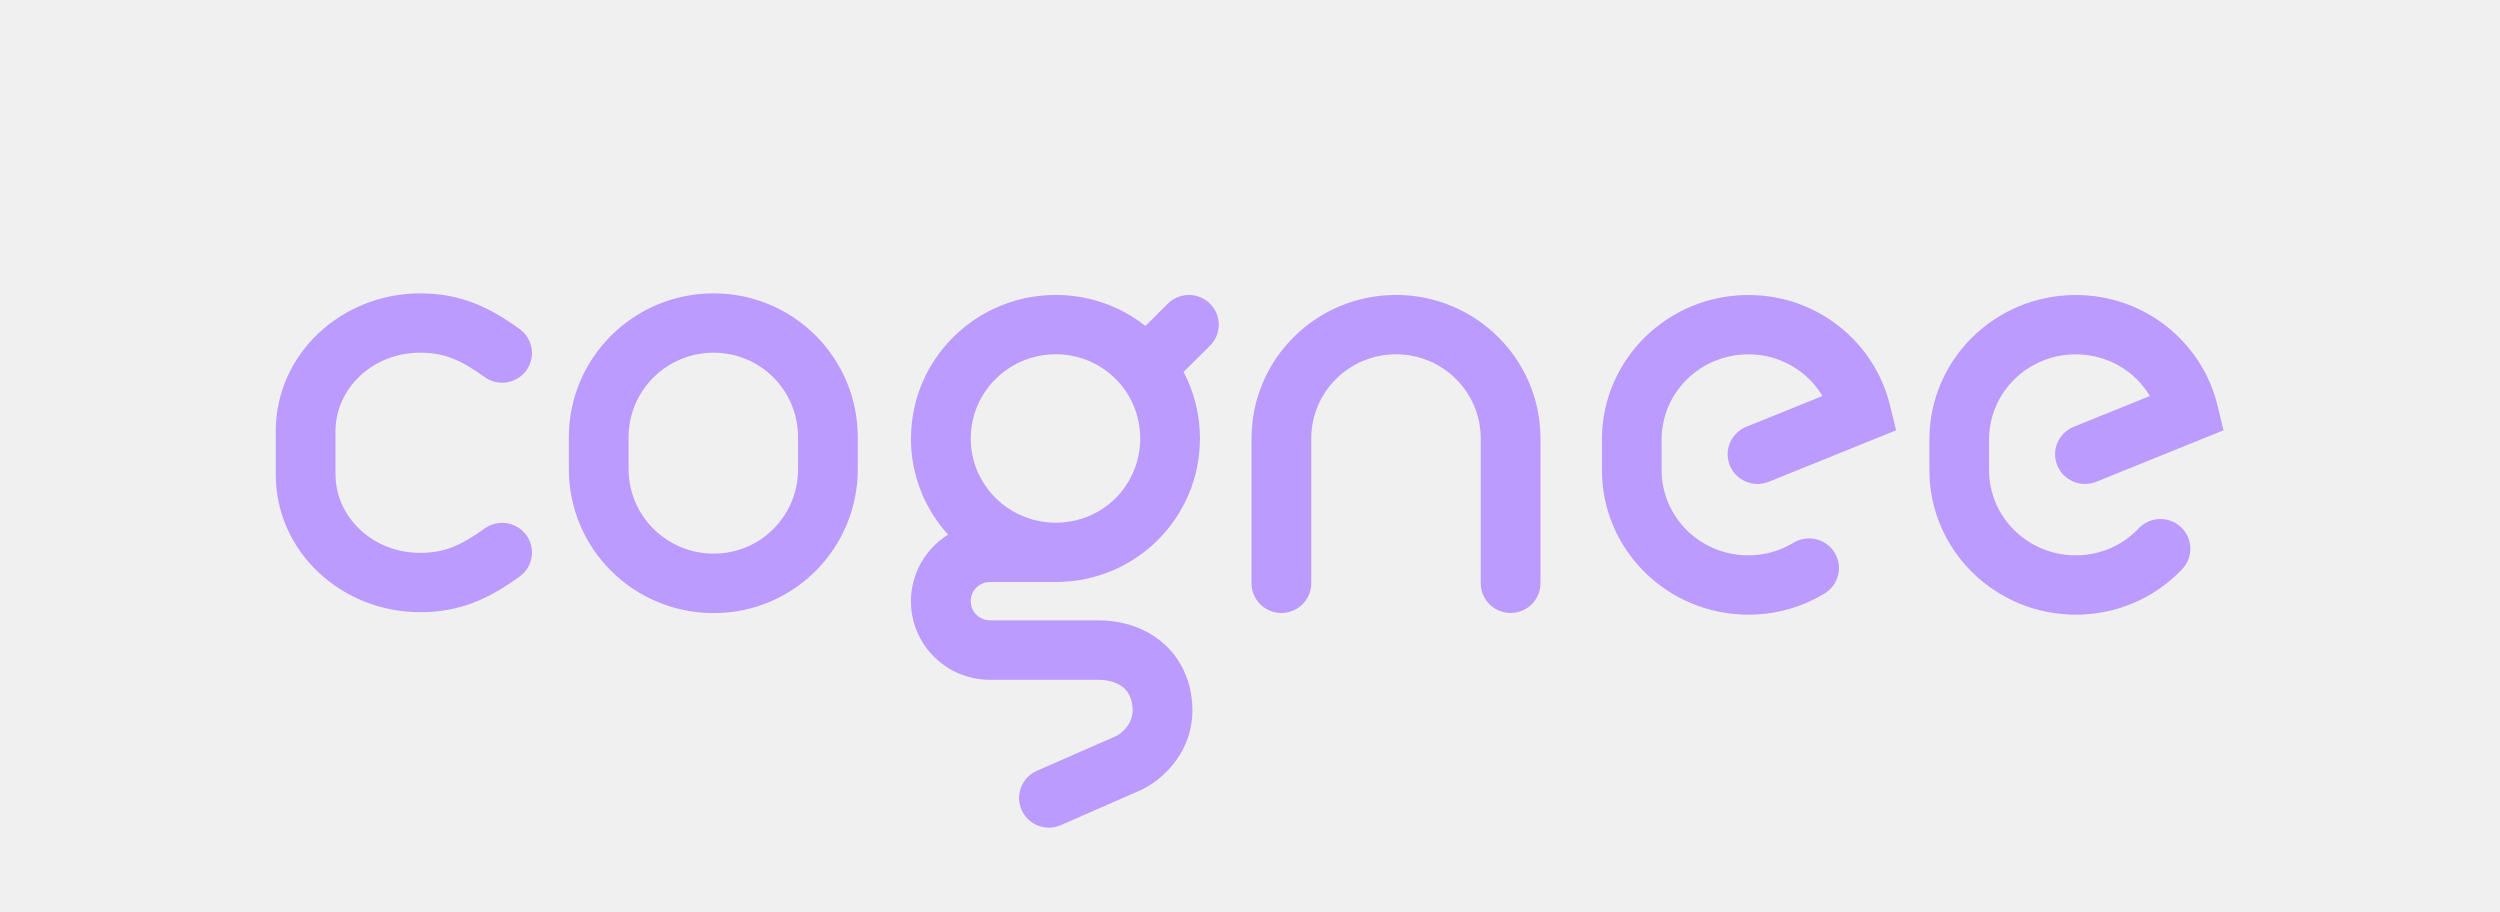
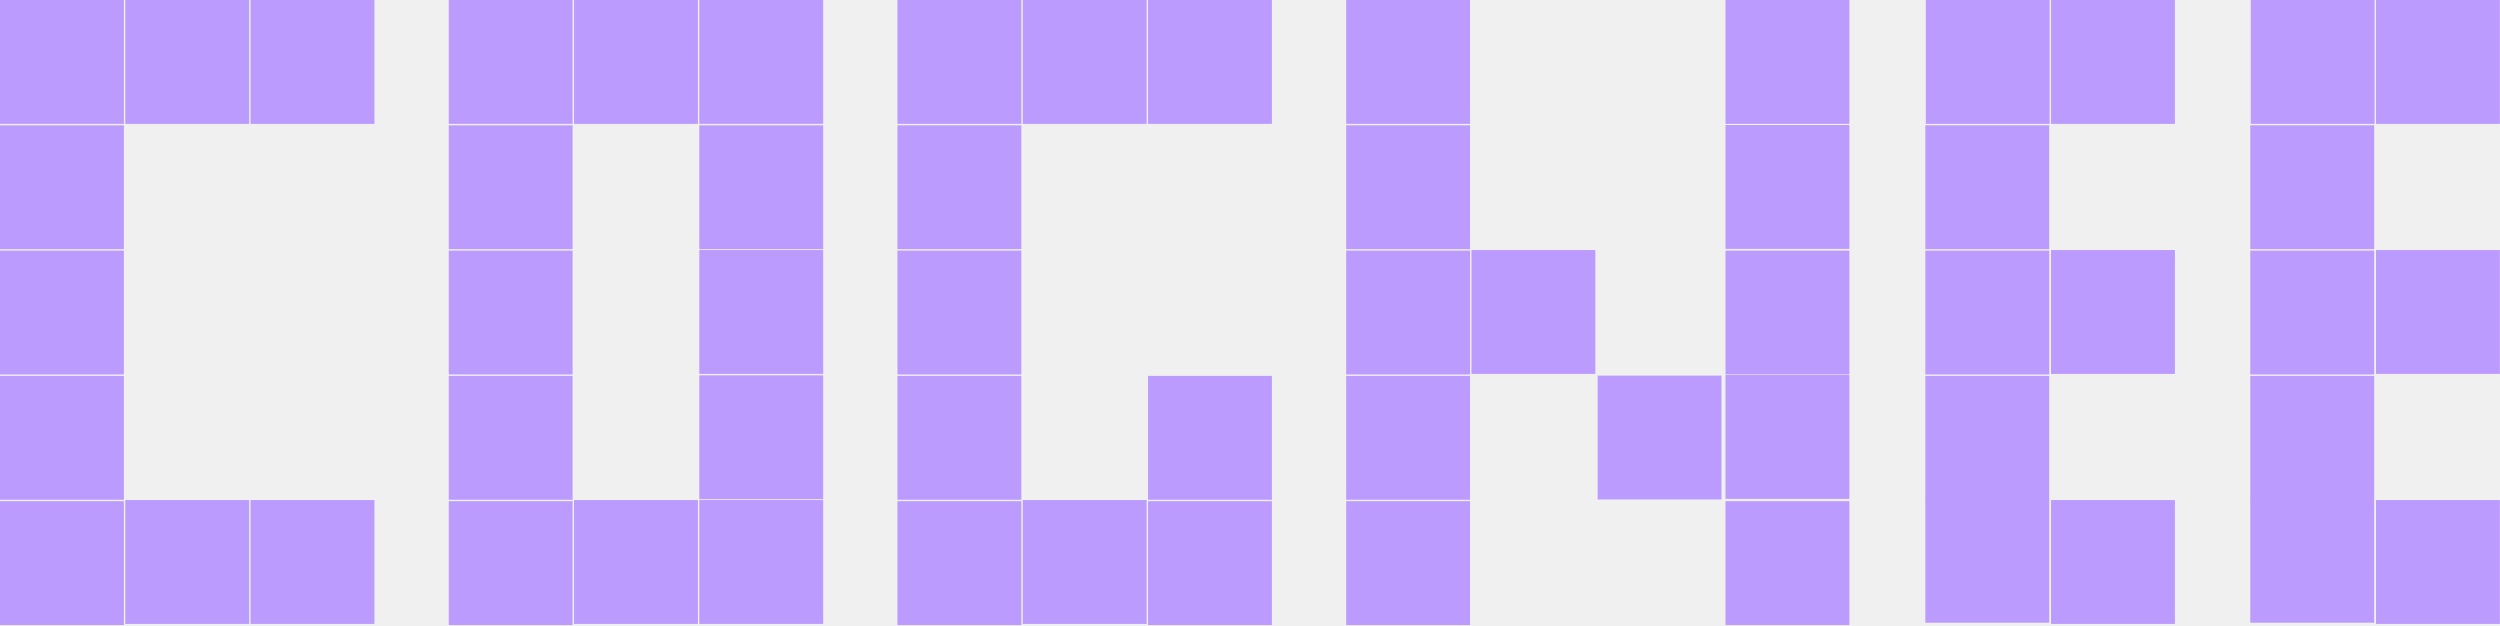
- <svg xmlns="http://www.w3.org/2000/svg" width="3217" height="1173" viewBox="0 0 3217 1173" fill="none">
-   <g clip-path="url(#clip0_8349_19801)">
-     <path fill-rule="evenodd" clip-rule="evenodd" d="M540.762 453.848C478.573 453.848 431.728 500.841 431.728 554.688V610.574C431.728 664.42 478.655 711.413 540.762 711.413C571.285 711.413 592.585 702.439 623.516 680.084C640.655 667.683 664.73 671.436 677.217 688.487C689.704 705.539 685.868 729.443 668.729 741.844C630.127 769.746 593.238 787.777 540.762 787.777C439.971 787.858 354.849 710.434 354.849 610.655V554.769C354.849 454.99 439.971 377.484 540.762 377.484C593.238 377.484 630.127 395.596 668.729 423.417C685.868 435.818 689.704 459.722 677.217 476.774C664.73 493.825 640.655 497.578 623.516 485.177C592.585 462.823 571.285 453.848 540.762 453.848ZM918.299 453.848C857.825 453.848 808.857 502.555 808.857 562.683V603.557C808.857 663.686 857.906 712.392 918.299 712.392C978.692 712.392 1026.93 663.93 1026.93 603.557V562.683C1026.93 502.228 978.448 453.848 918.299 453.848ZM731.979 562.683C731.979 460.375 815.386 377.484 918.299 377.484C1021.21 377.484 1103.8 460.701 1103.8 562.765V603.639C1103.8 705.62 1021.54 788.919 918.299 788.919C815.06 788.919 731.979 705.947 731.979 603.639V562.765V562.683ZM1358.6 455.888C1298.04 455.888 1249.15 504.513 1249.15 564.233C1249.15 623.954 1298.04 672.578 1358.6 672.578C1419.15 672.578 1467.22 624.28 1467.22 564.233C1467.22 504.186 1418.91 455.888 1358.6 455.888ZM1172.28 564.233C1172.28 462.088 1255.85 379.524 1358.6 379.524C1402.34 379.524 1442.33 394.454 1473.91 419.419L1502.72 390.783C1517.74 375.853 1542.06 375.853 1557.08 390.783C1572.09 405.713 1572.09 429.862 1557.08 444.792L1523.05 478.569C1536.51 504.186 1544.1 533.394 1544.1 564.233C1544.1 666.052 1461.75 748.942 1358.6 748.942C1357.54 748.942 1356.56 748.942 1355.5 748.942H1273.88C1260.17 748.942 1249.15 759.956 1249.15 773.581C1249.15 787.206 1260.25 798.22 1273.88 798.22H1379.24H1412.95C1440.7 798.22 1469.34 805.889 1492.44 824.001C1516.27 842.765 1531.37 870.504 1534.06 904.607C1538.8 964.98 1496.19 1006.18 1461.59 1019.48L1365.29 1061.74C1345.87 1070.31 1323.18 1061.58 1314.61 1042.24C1306.04 1022.99 1314.85 1000.39 1334.19 991.903L1431.48 949.234C1432.21 948.908 1432.95 948.581 1433.68 948.337C1437.76 946.868 1444.7 942.381 1450.17 935.12C1455.14 928.348 1458.16 920.271 1457.35 910.644C1456.29 896.693 1450.82 888.861 1444.7 884.047C1437.84 878.663 1426.99 874.747 1412.87 874.747H1275.52C1275.11 874.747 1274.7 874.747 1274.29 874.747H1273.8C1217.65 874.747 1172.19 829.548 1172.19 773.744C1172.19 737.602 1191.29 705.865 1220.02 687.998C1190.31 655.282 1172.19 611.961 1172.19 564.396L1172.28 564.233ZM1796.36 455.888C1736.13 455.888 1687.33 504.431 1687.33 564.233V750.574C1687.33 771.704 1670.11 788.756 1648.89 788.756C1627.67 788.756 1610.45 771.623 1610.45 750.574V564.233C1610.45 462.17 1693.7 379.524 1796.36 379.524C1899.03 379.524 1982.28 462.251 1982.28 564.233V750.574C1982.28 771.704 1965.06 788.756 1943.84 788.756C1922.62 788.756 1905.4 771.623 1905.4 750.574V564.233C1905.4 504.35 1856.59 455.888 1796.36 455.888ZM2249.72 455.969C2187.86 455.969 2138.16 505.329 2138.16 565.62V604.944C2138.16 665.154 2187.78 714.595 2249.72 714.595C2271.18 714.595 2291.1 708.639 2307.83 698.441C2325.95 687.427 2349.61 693.056 2360.71 711.005C2371.81 728.954 2366.1 752.532 2348.06 763.546C2319.5 781.005 2285.79 790.959 2249.8 790.959C2146.07 790.959 2061.36 707.986 2061.36 604.944V565.62C2061.36 462.578 2145.99 379.606 2249.8 379.606C2338.6 379.606 2412.37 440.223 2432.12 521.809L2439.88 553.709L2276.08 619.956C2256.41 627.87 2233.97 618.487 2225.97 598.988C2217.97 579.408 2227.44 557.135 2247.11 549.221L2345.12 509.571C2325.95 477.508 2290.61 455.969 2249.8 455.969H2249.72ZM2671.08 455.969C2609.14 455.969 2559.52 505.329 2559.52 565.62V604.944C2559.52 665.154 2609.14 714.595 2671.08 714.595C2692.55 714.595 2712.46 708.639 2729.19 698.441C2737.6 693.301 2745.27 687.101 2752.04 679.921C2766.57 664.501 2790.89 663.767 2806.4 678.208C2821.9 692.648 2822.64 716.798 2808.19 732.217C2796.77 744.292 2783.79 754.816 2769.51 763.546C2740.86 781.005 2707.24 790.959 2671.16 790.959C2567.44 790.959 2482.72 707.986 2482.72 604.944V565.62C2482.72 462.578 2567.35 379.606 2671.16 379.606C2759.88 379.606 2833.74 440.223 2853.49 521.809L2861.24 553.709L2697.44 619.956C2677.78 627.87 2655.33 618.487 2647.33 598.988C2639.34 579.408 2648.8 557.135 2668.47 549.221L2766.49 509.571C2747.31 477.508 2711.97 455.969 2671.16 455.969H2671.08Z" fill="#BC9BFF" />
-   </g>
-   <defs>
-     <clipPath id="clip0_8349_19801">
-       <rect width="2506.31" height="687.519" fill="white" transform="translate(354.849 377.484)" />
-     </clipPath>
-   </defs>
+ <svg xmlns="http://www.w3.org/2000/svg" width="3049" height="763" viewBox="0 0 3049 763" fill="none">
+   <rect x="547.27" y="458.438" width="151.076" height="151.076" fill="#BC9BFF" />
+   <rect x="547.27" y="611.25" width="151.076" height="151.076" fill="#BC9BFF" />
+   <rect x="547.27" y="152.816" width="151.076" height="151.076" fill="#BC9BFF" />
+   <rect x="852.888" y="152.816" width="151.076" height="151.076" fill="#BC9BFF" />
+   <rect x="852.888" y="457.739" width="151.076" height="151.076" fill="#BC9BFF" />
+   <rect x="547.27" y="305.625" width="151.076" height="151.076" fill="#BC9BFF" />
+   <rect x="700.074" y="609.857" width="151.076" height="151.076" fill="#BC9BFF" />
+   <rect x="852.888" y="609.857" width="151.076" height="151.076" fill="#BC9BFF" />
+   <rect x="547.27" width="151.076" height="151.076" fill="#BC9BFF" />
+   <rect x="700.084" width="151.076" height="151.076" fill="#BC9BFF" />
+   <rect x="852.888" width="151.076" height="151.076" fill="#BC9BFF" />
+   <rect x="852.888" y="304.936" width="151.076" height="151.076" fill="#BC9BFF" />
+   <rect x="0" y="458.438" width="151.076" height="151.076" fill="#BC9BFF" />
+   <rect x="0" y="611.25" width="151.076" height="151.076" fill="#BC9BFF" />
+   <rect x="0" y="152.816" width="151.076" height="151.076" fill="#BC9BFF" />
+   <rect x="0" y="305.625" width="151.076" height="151.076" fill="#BC9BFF" />
+   <rect x="152.804" y="609.857" width="151.076" height="151.076" fill="#BC9BFF" />
+   <rect x="305.61" y="609.857" width="151.076" height="151.076" fill="#BC9BFF" />
+   <rect x="0" width="151.076" height="151.076" fill="#BC9BFF" />
+   <rect x="152.814" width="151.076" height="151.076" fill="#BC9BFF" />
+   <rect x="305.61" width="151.076" height="151.076" fill="#BC9BFF" />
+   <rect x="1094.53" y="458.438" width="151.076" height="151.076" fill="#BC9BFF" />
+   <rect x="1094.53" y="611.25" width="151.076" height="151.076" fill="#BC9BFF" />
+   <rect x="1094.53" y="152.809" width="151.076" height="151.076" fill="#BC9BFF" />
+   <rect x="1094.53" y="305.625" width="151.076" height="151.076" fill="#BC9BFF" />
+   <rect x="1247.37" y="609.857" width="151.076" height="151.076" fill="#BC9BFF" />
+   <rect x="1400.17" y="458.438" width="151.076" height="151.076" fill="#BC9BFF" />
+   <rect x="1400.17" y="611.25" width="151.076" height="151.076" fill="#BC9BFF" />
+   <rect x="1094.53" width="151.076" height="151.076" fill="#BC9BFF" />
+   <rect x="1247.37" width="151.076" height="151.076" fill="#BC9BFF" />
+   <rect x="1400.17" width="151.076" height="151.076" fill="#BC9BFF" />
+   <rect x="1641.8" y="458.438" width="151.076" height="151.076" fill="#BC9BFF" />
+   <rect x="1641.8" y="611.25" width="151.076" height="151.076" fill="#BC9BFF" />
+   <rect x="1641.8" y="152.809" width="151.076" height="151.076" fill="#BC9BFF" />
+   <rect x="1641.8" width="151.076" height="151.076" fill="#BC9BFF" />
+   <rect x="1641.8" y="305.625" width="151.076" height="151.076" fill="#BC9BFF" />
+   <rect x="1794.61" y="304.936" width="151.076" height="151.076" fill="#BC9BFF" />
+   <rect x="1948.48" y="458.091" width="151.076" height="151.076" fill="#BC9BFF" />
+   <rect x="2104.42" y="152.461" width="151.076" height="151.076" fill="#BC9BFF" />
+   <rect x="2104.42" y="305.625" width="151.076" height="151.076" fill="#BC9BFF" />
+   <rect x="2104.42" y="457.392" width="151.076" height="151.076" fill="#BC9BFF" />
+   <rect x="2104.42" y="611.25" width="151.076" height="151.076" fill="#BC9BFF" />
+   <rect x="2104.42" width="151.076" height="151.076" fill="#BC9BFF" />
+   <rect x="2348.14" y="458.438" width="151.076" height="151.076" fill="#BC9BFF" />
+   <rect x="2348.14" y="608.364" width="151.076" height="151.076" fill="#BC9BFF" />
+   <rect x="2348.14" y="305.625" width="151.076" height="151.076" fill="#BC9BFF" />
+   <rect x="2348.68" width="151.076" height="151.076" fill="#BC9BFF" />
+   <rect x="2501.47" width="151.076" height="151.076" fill="#BC9BFF" />
+   <rect x="2501.47" y="609.857" width="151.076" height="151.076" fill="#BC9BFF" />
+   <rect x="2501.47" y="304.936" width="151.076" height="151.076" fill="#BC9BFF" />
+   <rect x="2348.14" y="152.809" width="151.076" height="151.076" fill="#BC9BFF" />
+   <rect x="2744.43" y="458.438" width="151.076" height="151.076" fill="#BC9BFF" />
+   <rect x="2744.43" y="608.364" width="151.076" height="151.076" fill="#BC9BFF" />
+   <rect x="2744.43" y="305.625" width="151.076" height="151.076" fill="#BC9BFF" />
+   <rect x="2744.98" width="151.076" height="151.076" fill="#BC9BFF" />
+   <rect x="2897.77" width="151.076" height="151.076" fill="#BC9BFF" />
+   <rect x="2897.77" y="609.857" width="151.076" height="151.076" fill="#BC9BFF" />
+   <rect x="2897.77" y="304.936" width="151.076" height="151.076" fill="#BC9BFF" />
+   <rect x="2744.43" y="152.809" width="151.076" height="151.076" fill="#BC9BFF" />
</svg>
